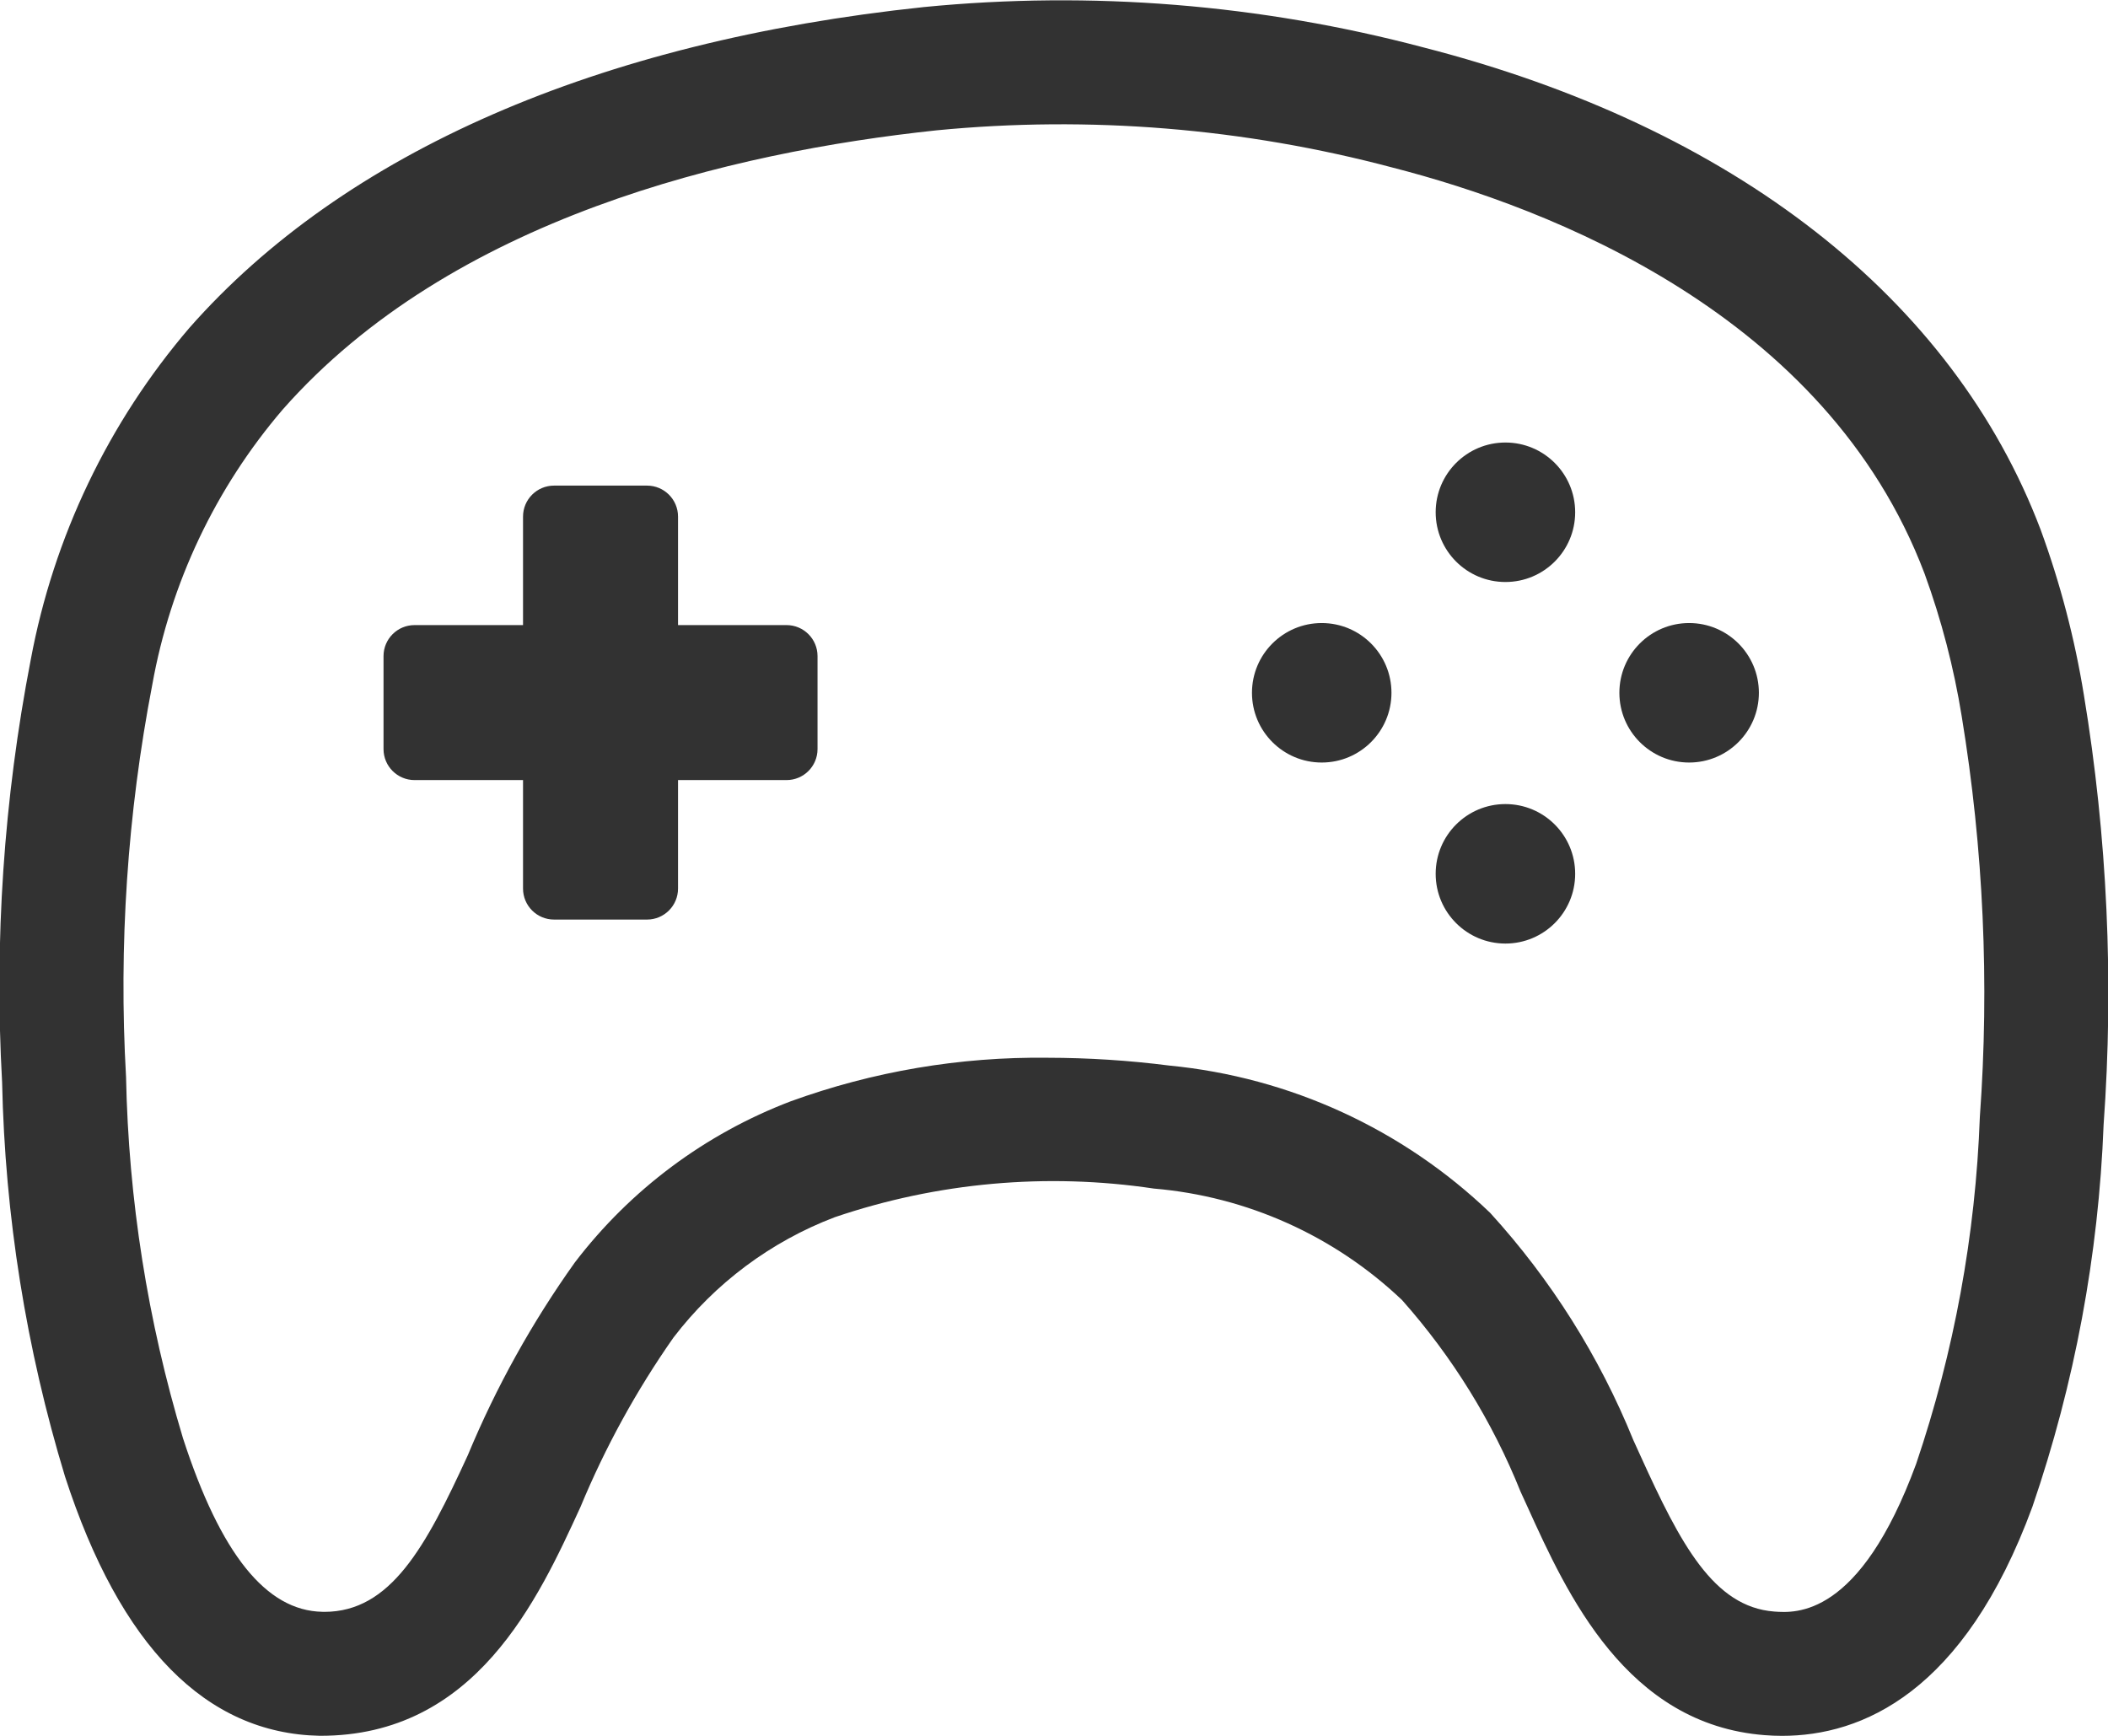
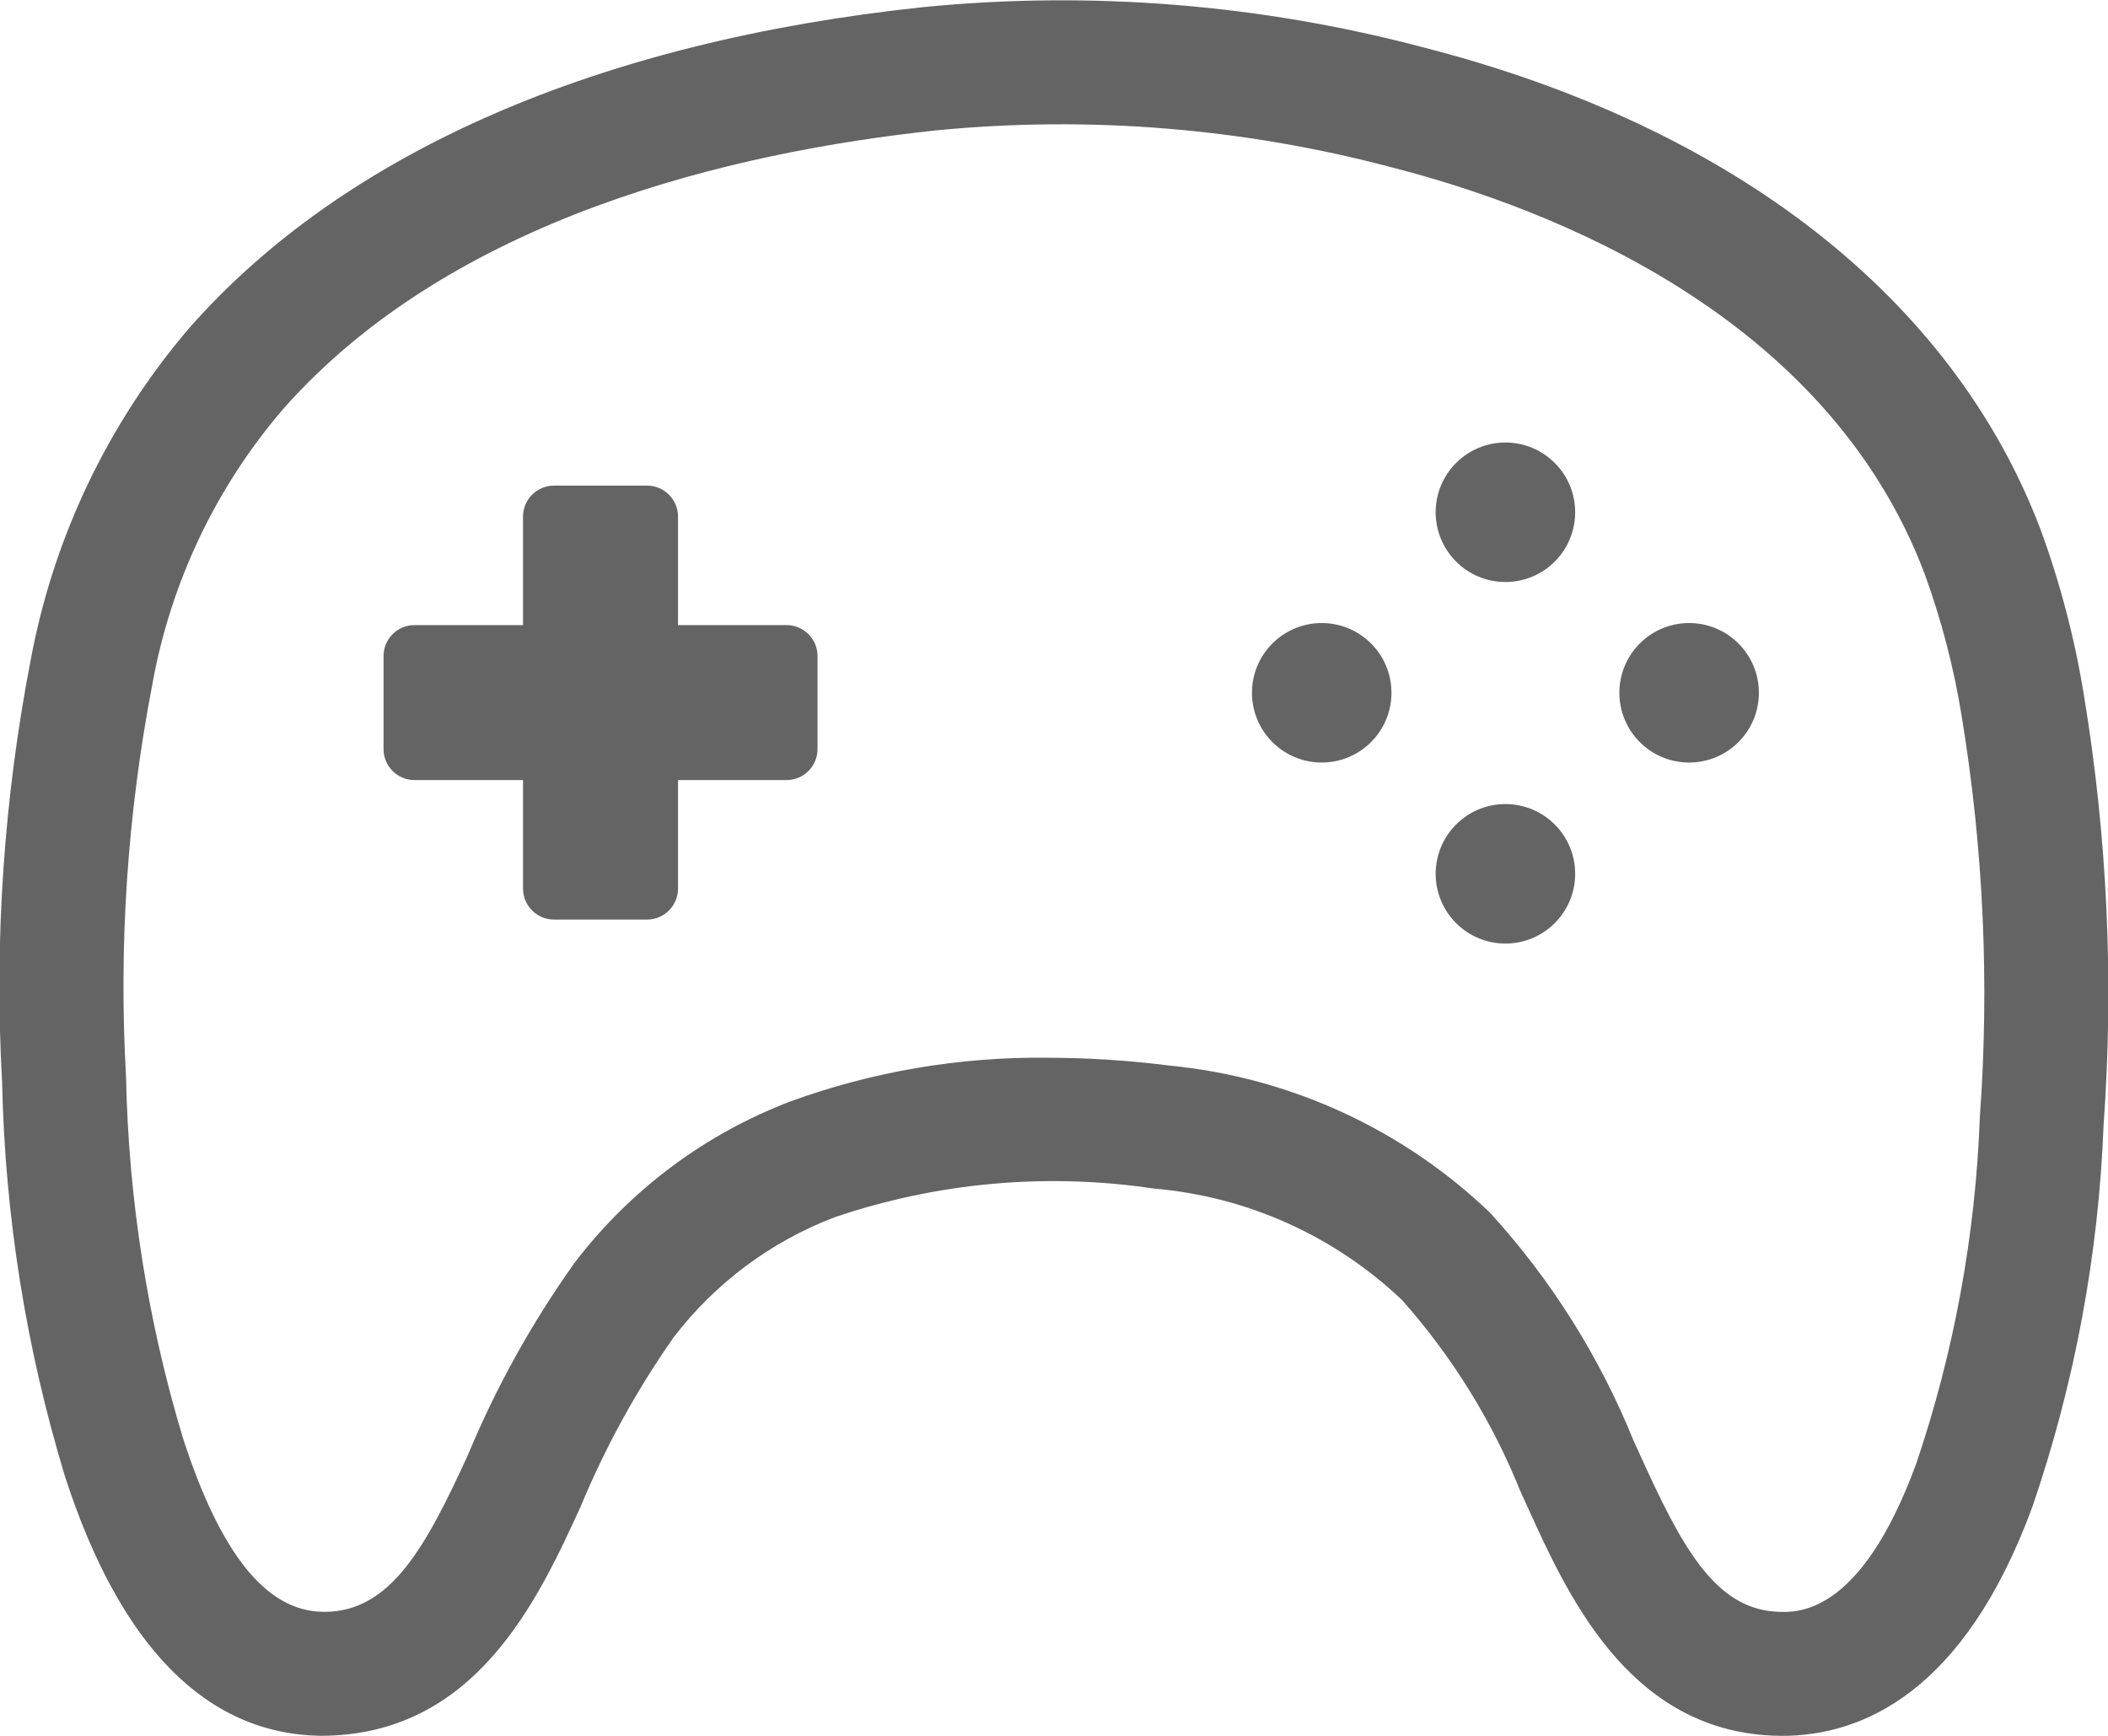
<svg xmlns="http://www.w3.org/2000/svg" viewBox="0 0 34 28">
-   <path d="M28.742,28c-.095,0-.187-.004-.276-.011-2.236-.171-3.194-2.283-3.828-3.681l-.113-.247a10.601,10.601,0,0,0-1.911-3.09,6.62,6.62,0,0,0-4.004-1.799,10.967,10.967,0,0,0-5.146.462,5.93,5.93,0,0,0-2.602,1.942A14.295,14.295,0,0,0,9.363,24.307c-.684,1.49-1.691,3.701-4.206,3.692-1.836-.036-3.219-1.442-4.108-4.181A23.585,23.585,0,0,1,.034,17.458a27.701,27.701,0,0,1,.462-6.817A11.454,11.454,0,0,1,3.057,5.286C5.549,2.458,9.644.669,14.9.114a22.779,22.779,0,0,1,8.06.651c5.004,1.284,8.538,4.047,9.953,7.778h0a14.502,14.502,0,0,1,.698,2.667,29.513,29.513,0,0,1,.318,6.934,21.565,21.565,0,0,1-1.147,6.157C31.678,27.309,30.026,28,28.742,28ZM16.898,17.062a15.639,15.639,0,0,1,1.962.126,8.682,8.682,0,0,1,5.176,2.377,12.297,12.297,0,0,1,2.307,3.662l.116.255c.646,1.424,1.179,2.438,2.158,2.513.343.025,1.376.101,2.289-2.383a19.666,19.666,0,0,0,1.027-5.595,27.554,27.554,0,0,0-.292-6.46,12.573,12.573,0,0,0-.6-2.305h0C29.454,5.062,24.985,3.351,22.461,2.703a20.808,20.808,0,0,0-7.352-.601C11.799,2.453,7.28,3.518,4.558,6.608a9.364,9.364,0,0,0-2.102,4.437,25.721,25.721,0,0,0-.423,6.326A21.692,21.692,0,0,0,2.952,23.201c.606,1.865,1.34,2.78,2.245,2.798l.033.001c1.072,0,1.637-1.049,2.315-2.526A15.767,15.767,0,0,1,9.273,20.362a7.931,7.931,0,0,1,3.479-2.597A11.718,11.718,0,0,1,16.898,17.062Z" fill="#323232" />
-   <path d="M25.406,8.263a1.125,1.125,0,1,1-1.125-1.125A1.125,1.125,0,0,1,25.406,8.263Z" fill="#323232" />
-   <path d="M25.406,14.095a1.125,1.125,0,1,1-1.125-1.125A1.125,1.125,0,0,1,25.406,14.095Z" fill="#323232" />
-   <path d="M28.369,11.175a1.125,1.125,0,1,1-1.125-1.125A1.125,1.125,0,0,1,28.369,11.175Z" fill="#323232" />
-   <path d="M22.443,11.175a1.125,1.125,0,1,1-1.125-1.125A1.125,1.125,0,0,1,22.443,11.175Z" fill="#323232" />
-   <path d="M12.686,10.083h-1.75v-1.75a.5.5,0,0,0-.5-.5h-1.5a.5.5,0,0,0-.5.5v1.75H6.686a.5.5,0,0,0-.5.5v1.5a.5.5,0,0,0,.5.5h1.75v1.75a.5.5,0,0,0,.5.5h1.5a.5.5,0,0,0,.5-.5v-1.75h1.75a.5.5,0,0,0,.5-.5v-1.5A.5.5,0,0,0,12.686,10.083Z" fill="#323232" />
+   <path d="M28.742,28c-.095,0-.187-.004-.276-.011-2.236-.171-3.194-2.283-3.828-3.681l-.113-.247a10.601,10.601,0,0,0-1.911-3.09,6.62,6.62,0,0,0-4.004-1.799,10.967,10.967,0,0,0-5.146.462,5.93,5.93,0,0,0-2.602,1.942A14.295,14.295,0,0,0,9.363,24.307c-.684,1.49-1.691,3.701-4.206,3.692-1.836-.036-3.219-1.442-4.108-4.181A23.585,23.585,0,0,1,.034,17.458a27.701,27.701,0,0,1,.462-6.817A11.454,11.454,0,0,1,3.057,5.286C5.549,2.458,9.644.669,14.9.114a22.779,22.779,0,0,1,8.06.651c5.004,1.284,8.538,4.047,9.953,7.778h0a14.502,14.502,0,0,1,.698,2.667,29.513,29.513,0,0,1,.318,6.934,21.565,21.565,0,0,1-1.147,6.157C31.678,27.309,30.026,28,28.742,28ZM16.898,17.062a15.639,15.639,0,0,1,1.962.126,8.682,8.682,0,0,1,5.176,2.377,12.297,12.297,0,0,1,2.307,3.662l.116.255c.646,1.424,1.179,2.438,2.158,2.513.343.025,1.376.101,2.289-2.383a19.666,19.666,0,0,0,1.027-5.595,27.554,27.554,0,0,0-.292-6.46,12.573,12.573,0,0,0-.6-2.305h0C29.454,5.062,24.985,3.351,22.461,2.703a20.808,20.808,0,0,0-7.352-.601C11.799,2.453,7.28,3.518,4.558,6.608a9.364,9.364,0,0,0-2.102,4.437,25.721,25.721,0,0,0-.423,6.326A21.692,21.692,0,0,0,2.952,23.201c.606,1.865,1.34,2.78,2.245,2.798l.033.001c1.072,0,1.637-1.049,2.315-2.526A15.767,15.767,0,0,1,9.273,20.362a7.931,7.931,0,0,1,3.479-2.597A11.718,11.718,0,0,1,16.898,17.062Z" fill="#646464" />
+   <path d="M25.406,8.263a1.125,1.125,0,1,1-1.125-1.125A1.125,1.125,0,0,1,25.406,8.263Z" fill="#646464" />
+   <path d="M25.406,14.095a1.125,1.125,0,1,1-1.125-1.125A1.125,1.125,0,0,1,25.406,14.095Z" fill="#646464" />
+   <path d="M28.369,11.175a1.125,1.125,0,1,1-1.125-1.125A1.125,1.125,0,0,1,28.369,11.175Z" fill="#646464" />
+   <path d="M22.443,11.175a1.125,1.125,0,1,1-1.125-1.125A1.125,1.125,0,0,1,22.443,11.175Z" fill="#646464" />
+   <path d="M12.686,10.083h-1.75v-1.75a.5.5,0,0,0-.5-.5h-1.5a.5.5,0,0,0-.5.5v1.75H6.686a.5.5,0,0,0-.5.5v1.5a.5.5,0,0,0,.5.5h1.75v1.75a.5.5,0,0,0,.5.5h1.5a.5.5,0,0,0,.5-.5v-1.75h1.75a.5.5,0,0,0,.5-.5v-1.5A.5.5,0,0,0,12.686,10.083Z" fill="#646464" />
</svg>
